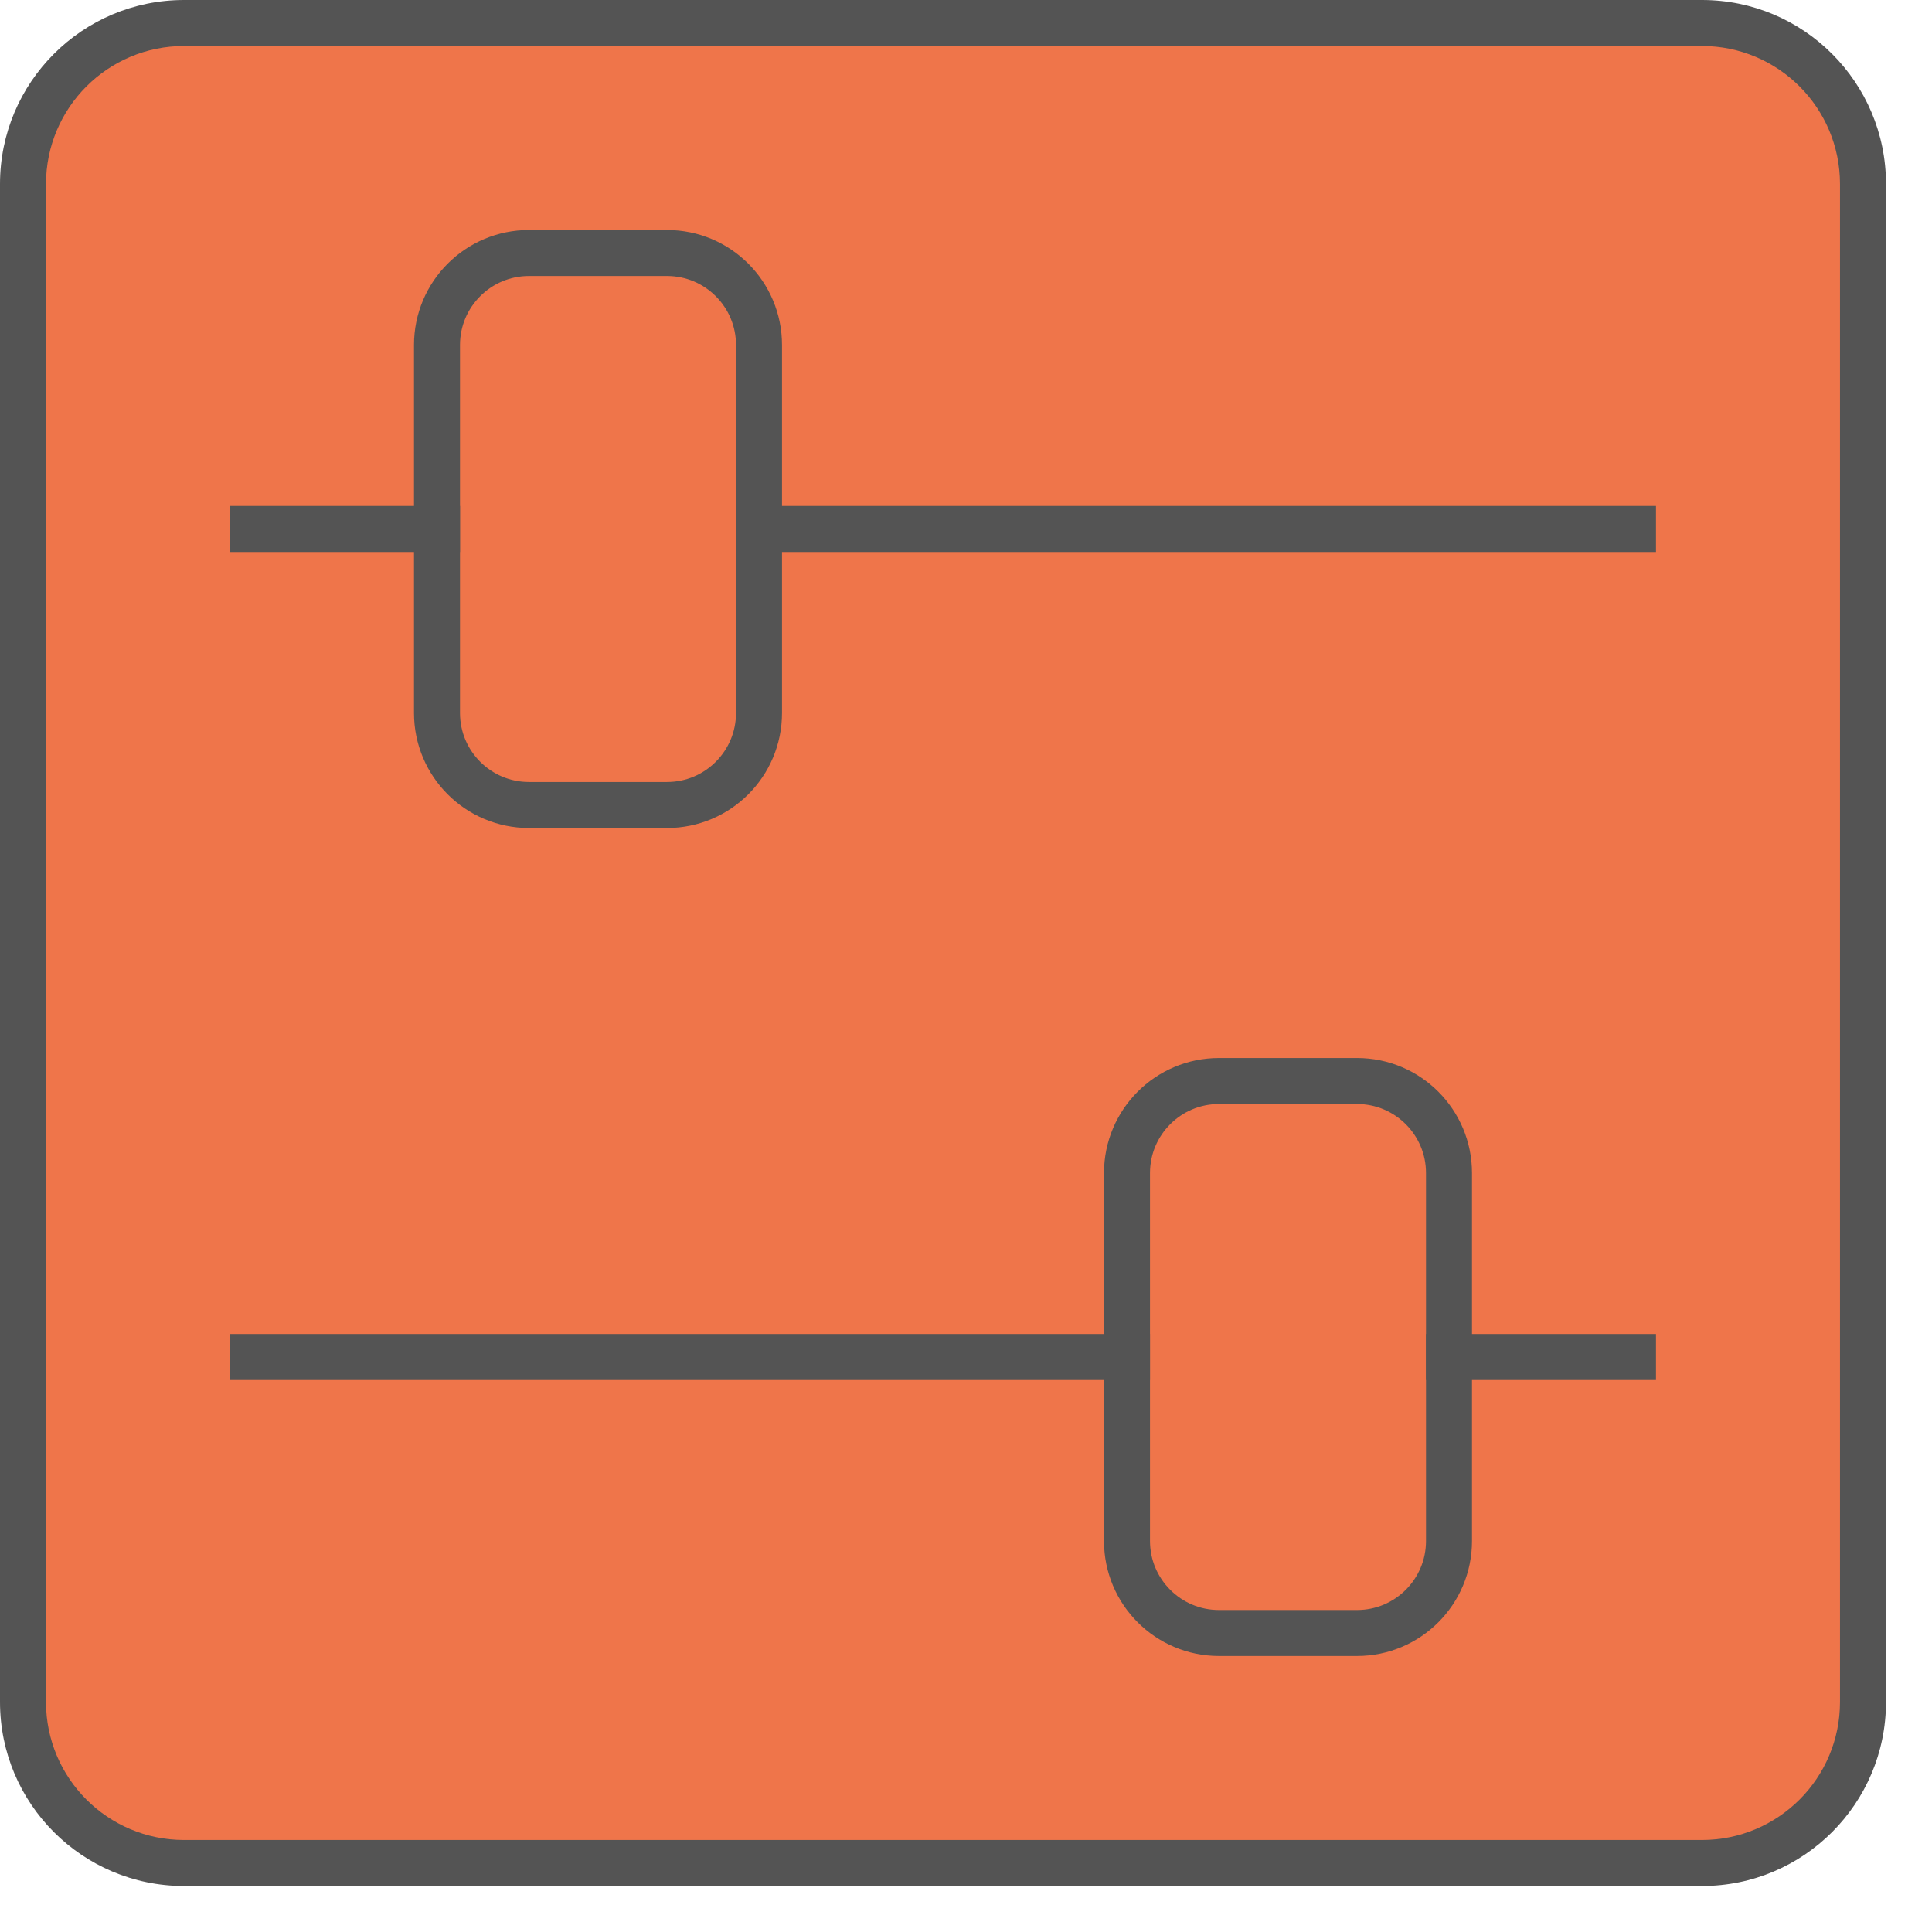
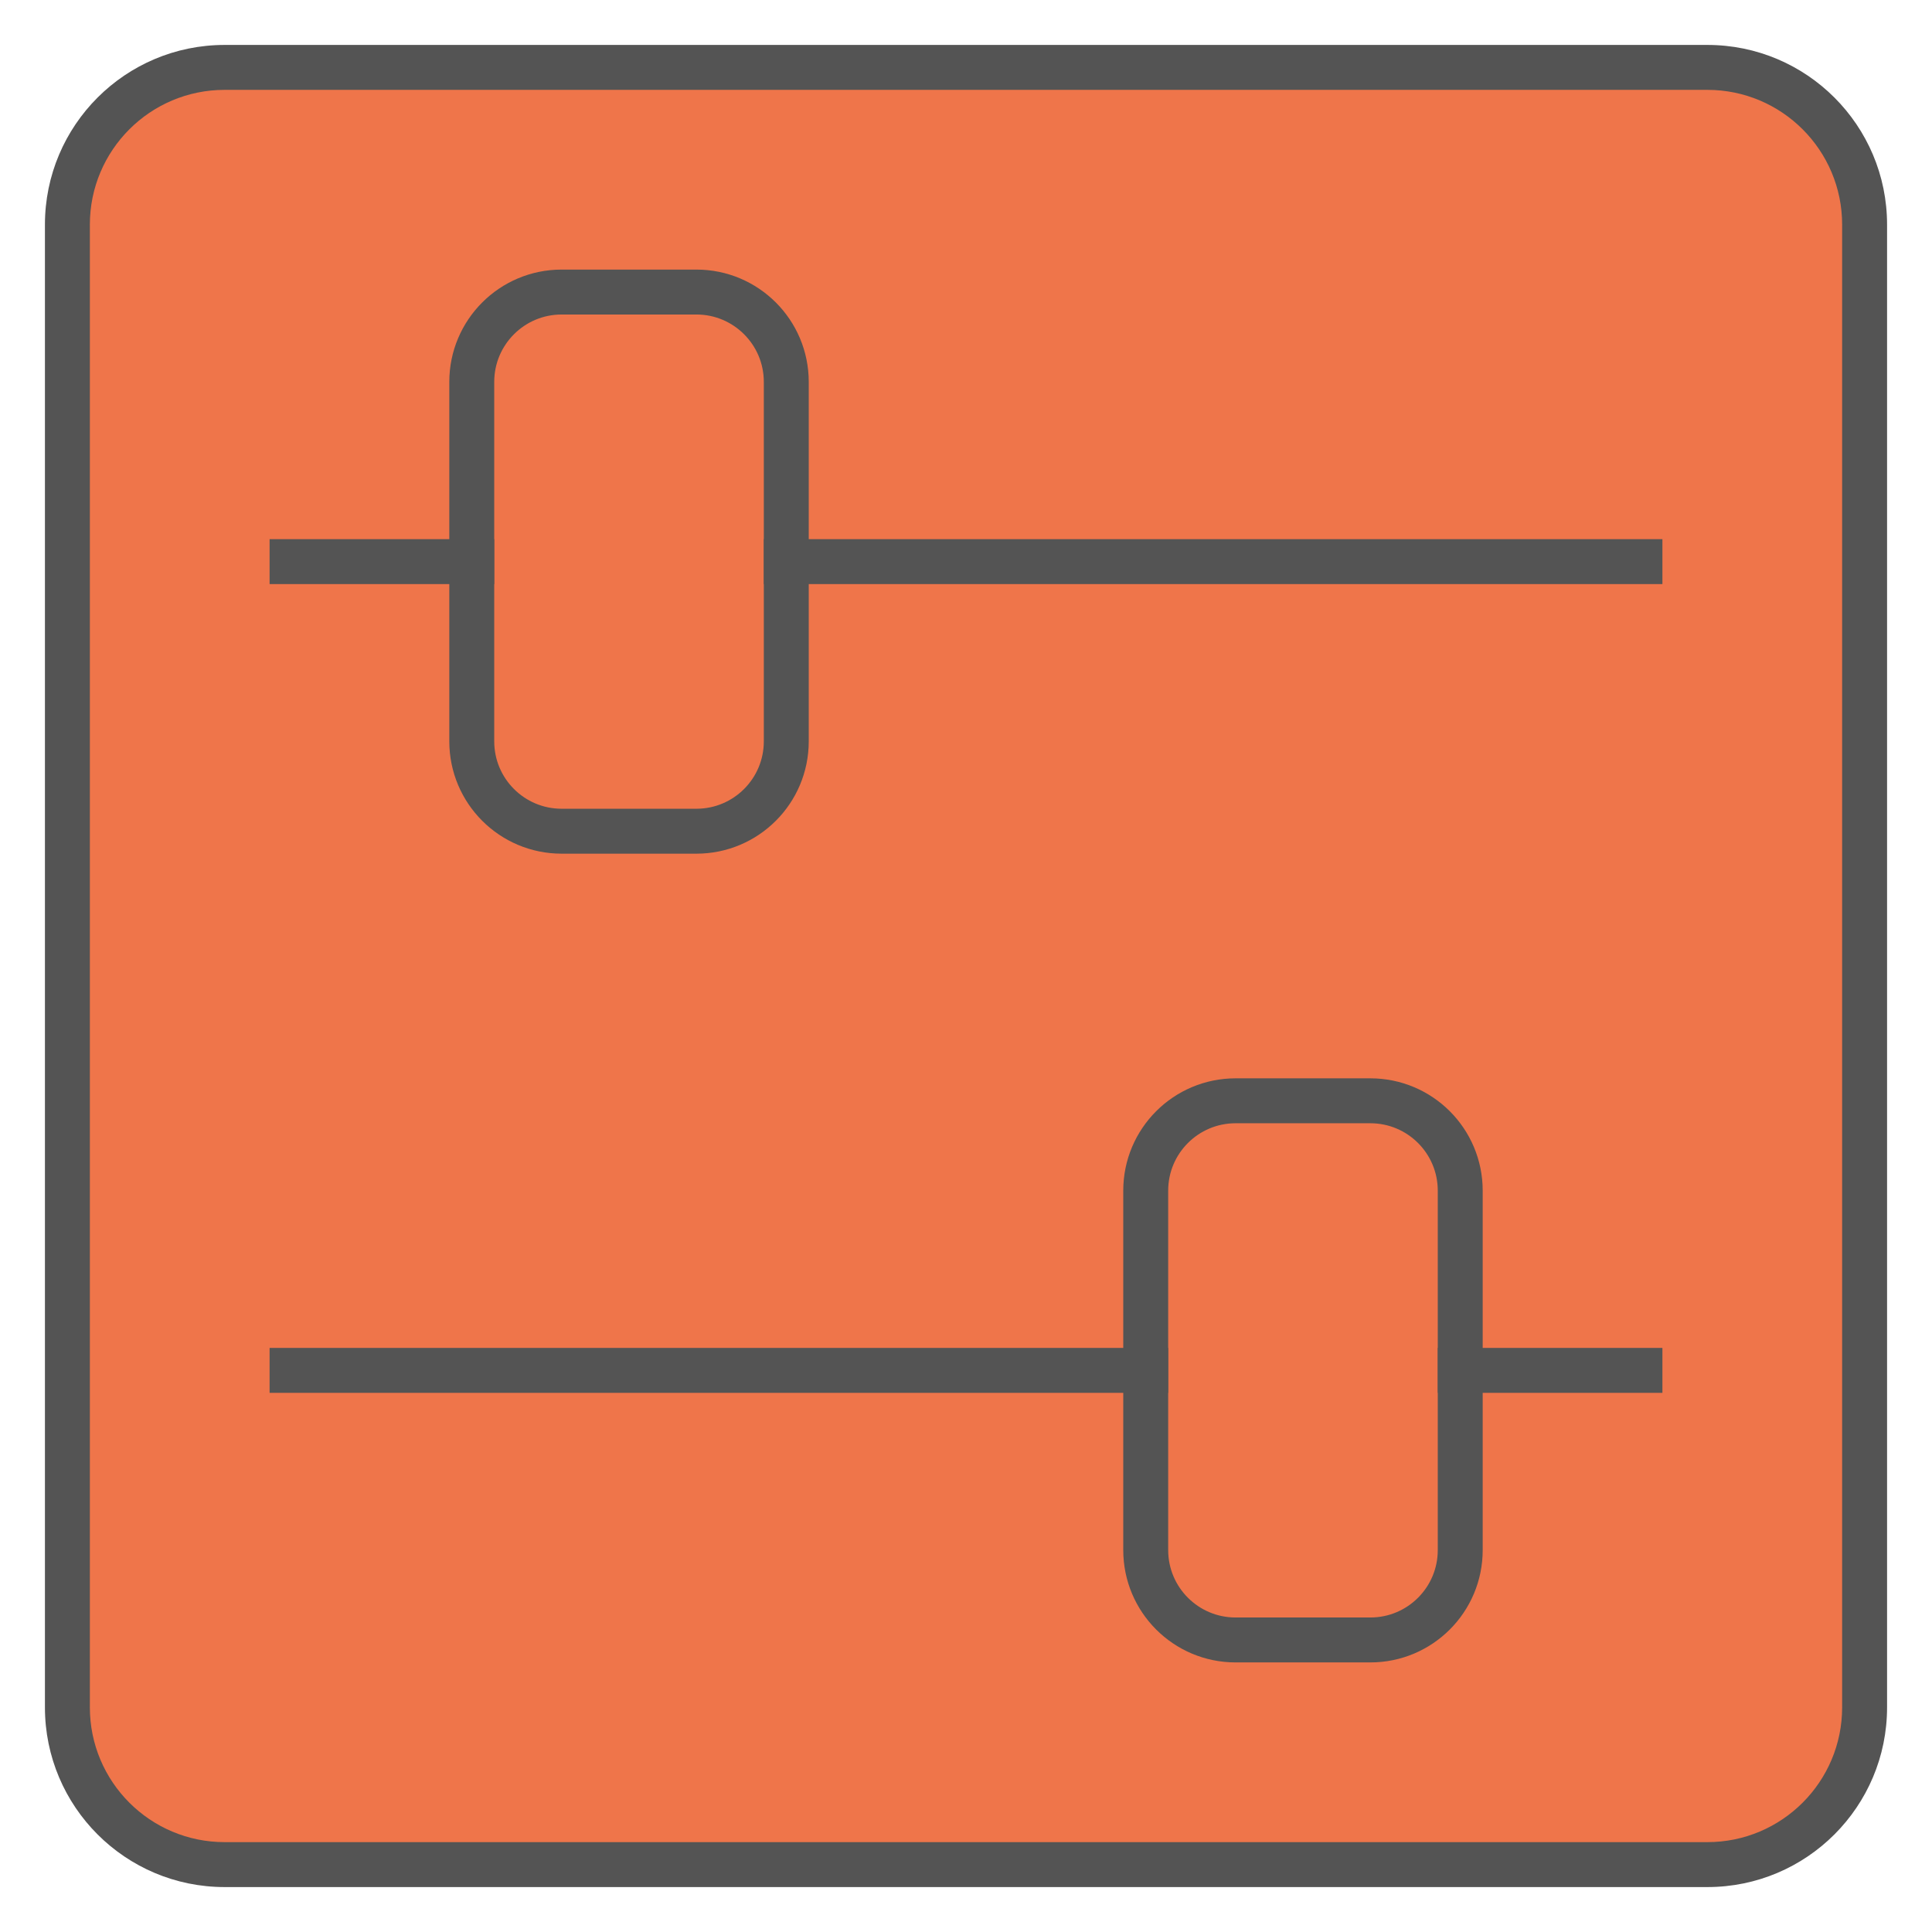
- <svg xmlns="http://www.w3.org/2000/svg" width="42" height="42" viewBox="0 0 42 42">
-   <rect x="0.5" y="0.5" width="40" height="40" rx="3.5" style="fill:#ef754a" />
-   <path d="M37,1a3,3,0,0,1,3,3V37a3,3,0,0,1-3,3H4a3,3,0,0,1-3-3V4A3,3,0,0,1,4,1H37m0-1H4A4,4,0,0,0,0,4V37a4,4,0,0,0,4,4H37a4,4,0,0,0,4-4V4a4,4,0,0,0-4-4Z" style="fill:#545454" />
-   <line x1="5.5" y1="11.5" x2="9.5" y2="11.5" style="fill:none;stroke:#545454;stroke-linecap:square;stroke-linejoin:round" />
-   <line x1="16.5" y1="11.5" x2="35.5" y2="11.5" style="fill:none;stroke:#545454;stroke-linecap:square;stroke-linejoin:round" />
-   <rect x="9.5" y="5.5" width="7" height="12" rx="2" style="fill:none;stroke:#545454;stroke-linecap:square;stroke-linejoin:round" />
-   <line x1="35.5" y1="29.5" x2="31.5" y2="29.5" style="fill:none;stroke:#545454;stroke-linecap:square;stroke-linejoin:round" />
-   <line x1="24.5" y1="29.5" x2="5.5" y2="29.5" style="fill:none;stroke:#545454;stroke-linecap:square;stroke-linejoin:round" />
-   <rect x="24.5" y="23.5" width="7" height="12" rx="2" transform="translate(56 59) rotate(-180)" style="fill:none;stroke:#545454;stroke-linecap:square;stroke-linejoin:round" />
+ <svg xmlns="http://www.w3.org/2000/svg" width="43" height="43" viewBox="0 0 43 43">
+   <rect x="1.5" y="1.5" width="40" height="40" rx="3.5" style="fill:#ef754a" />
+   <path d="M38,2a3,3,0,0,1,3,3V38a3,3,0,0,1-3,3H5a3,3,0,0,1-3-3V5A3,3,0,0,1,5,2H38m0-1H5A4,4,0,0,0,1,5V38a4,4,0,0,0,4,4H38a4,4,0,0,0,4-4V5a4,4,0,0,0-4-4Z" style="fill:#545454" />
+   <line x1="6.5" y1="12.5" x2="10.5" y2="12.5" style="fill:none;stroke:#545454;stroke-linecap:square;stroke-linejoin:round" />
+   <line x1="17.5" y1="12.5" x2="36.5" y2="12.5" style="fill:none;stroke:#545454;stroke-linecap:square;stroke-linejoin:round" />
+   <rect x="10.5" y="6.5" width="7" height="12" rx="2" style="fill:none;stroke:#545454;stroke-linecap:square;stroke-linejoin:round" />
+   <line x1="36.5" y1="30.5" x2="32.5" y2="30.5" style="fill:none;stroke:#545454;stroke-linecap:square;stroke-linejoin:round" />
+   <line x1="25.5" y1="30.5" x2="6.5" y2="30.5" style="fill:none;stroke:#545454;stroke-linecap:square;stroke-linejoin:round" />
+   <rect x="25.5" y="24.5" width="7" height="12" rx="2" transform="translate(58 61) rotate(-180)" style="fill:none;stroke:#545454;stroke-linecap:square;stroke-linejoin:round" />
</svg>
